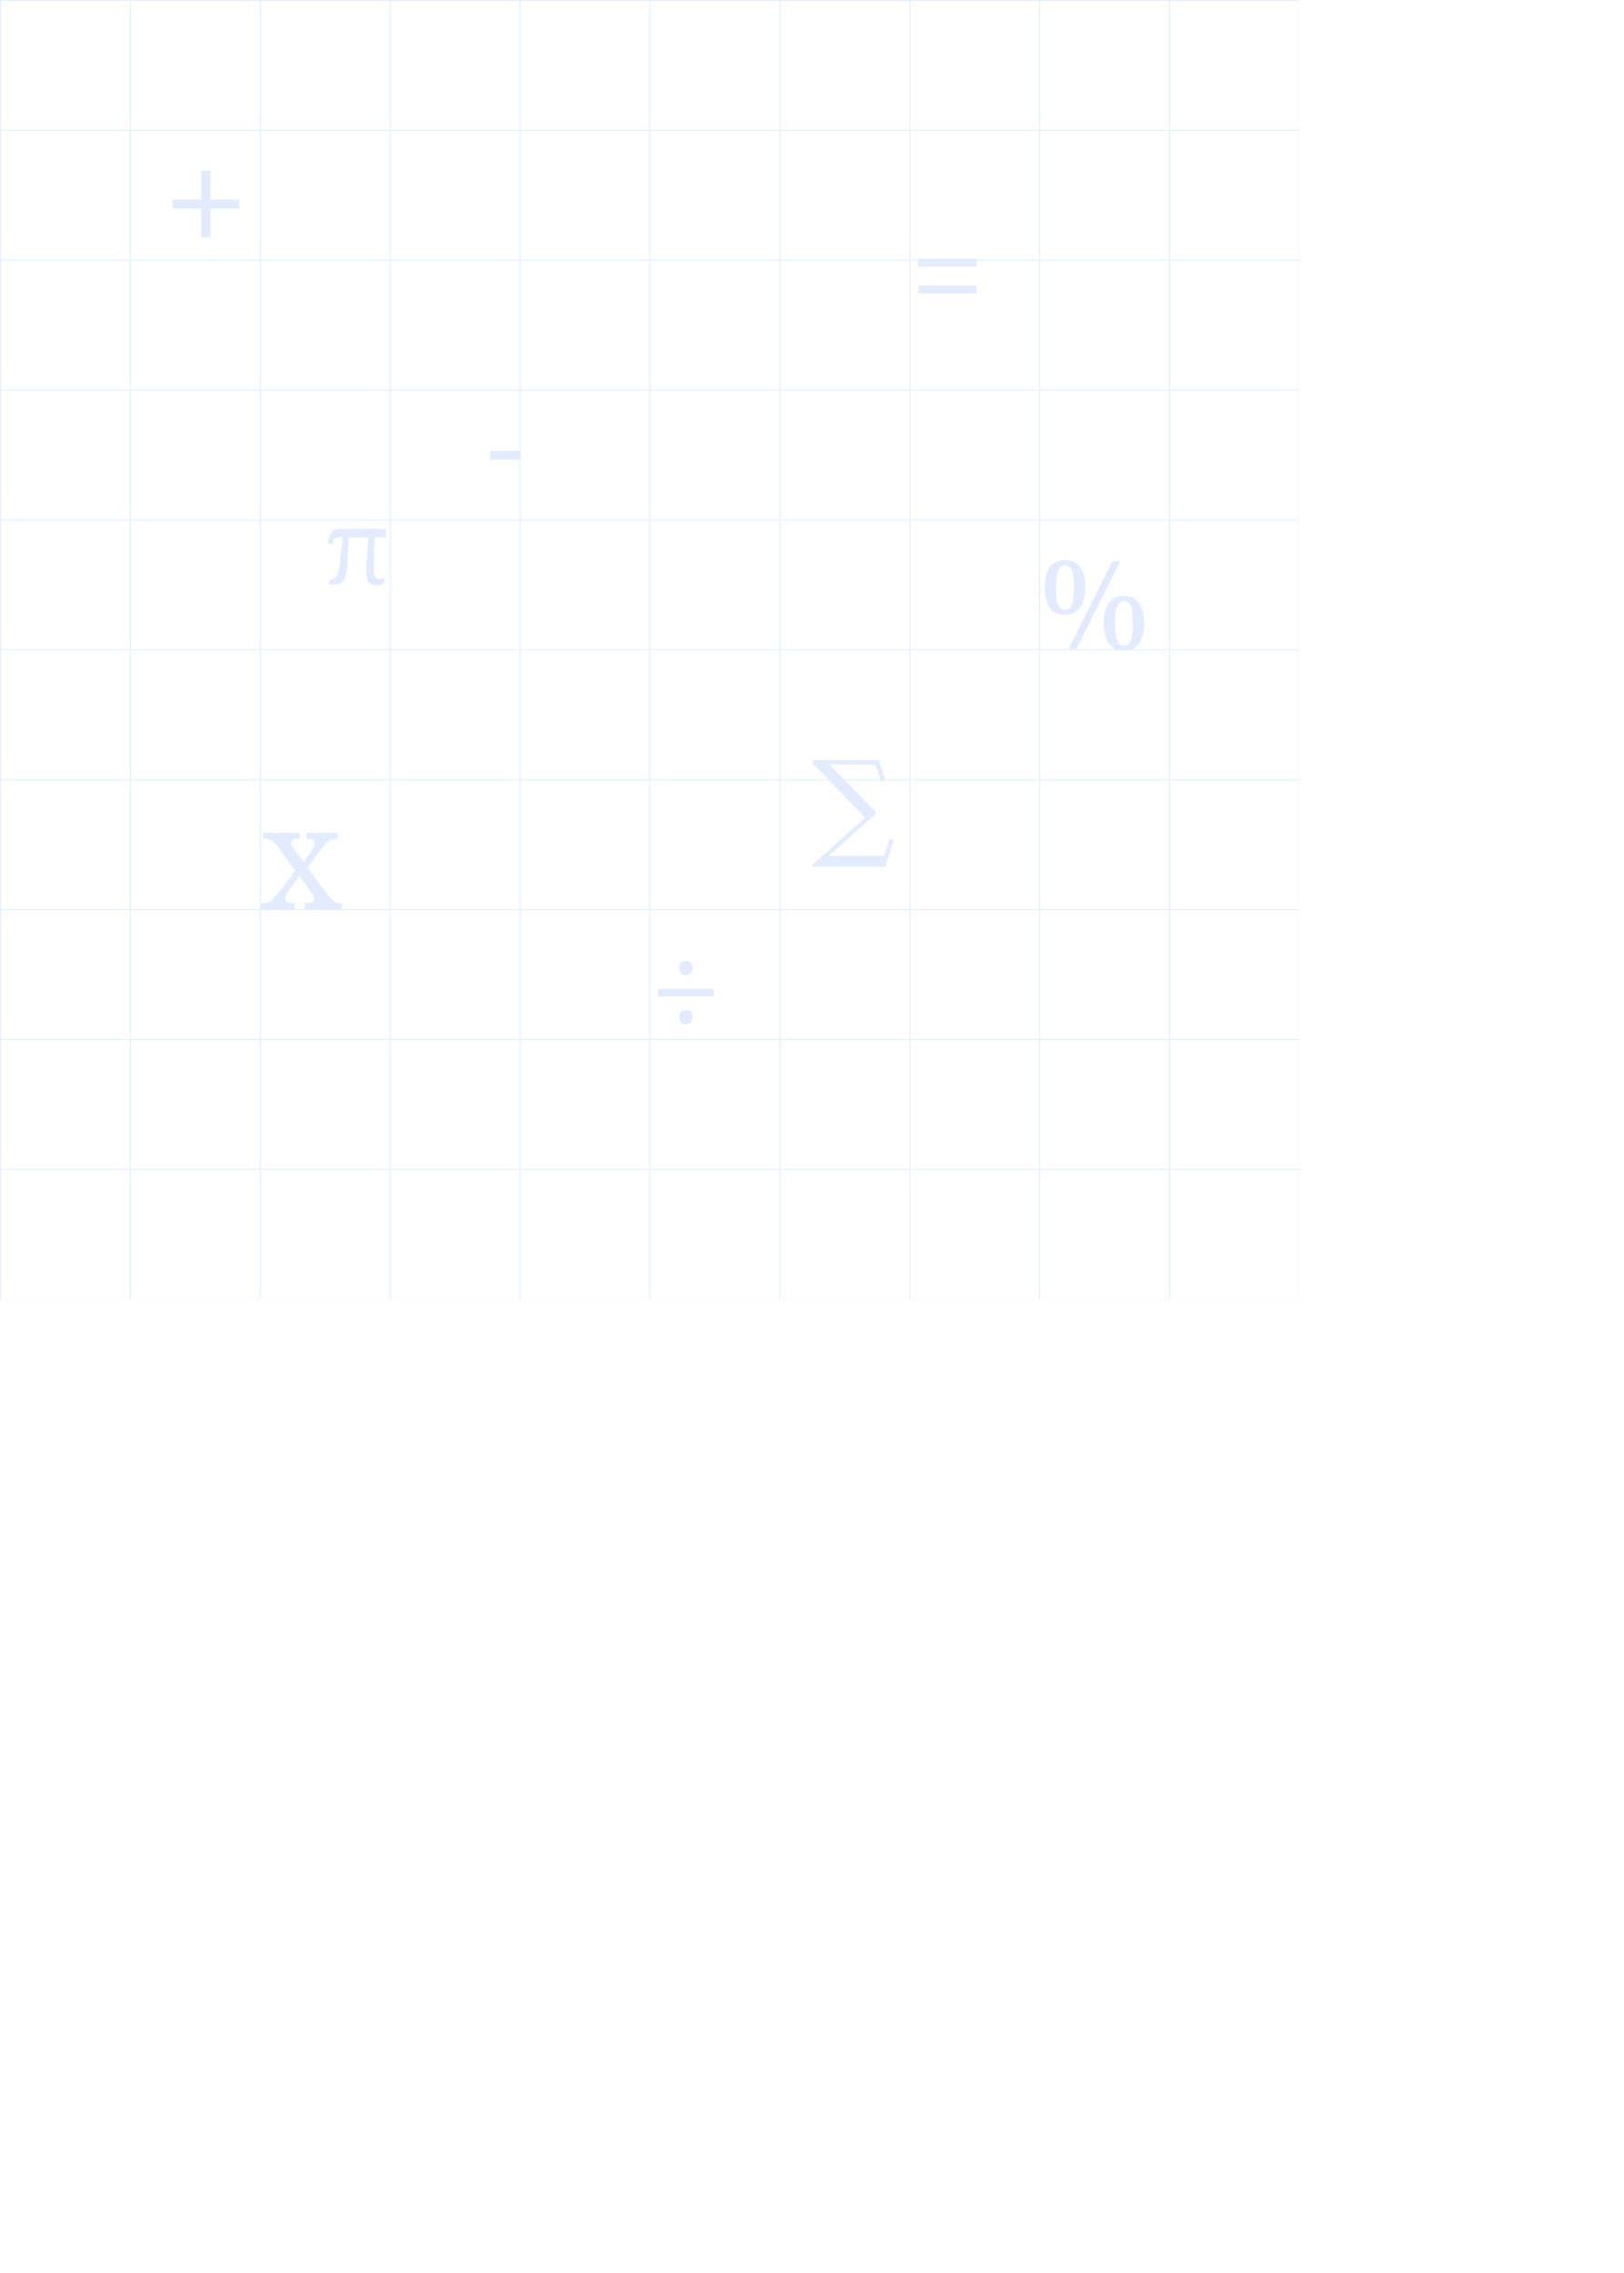
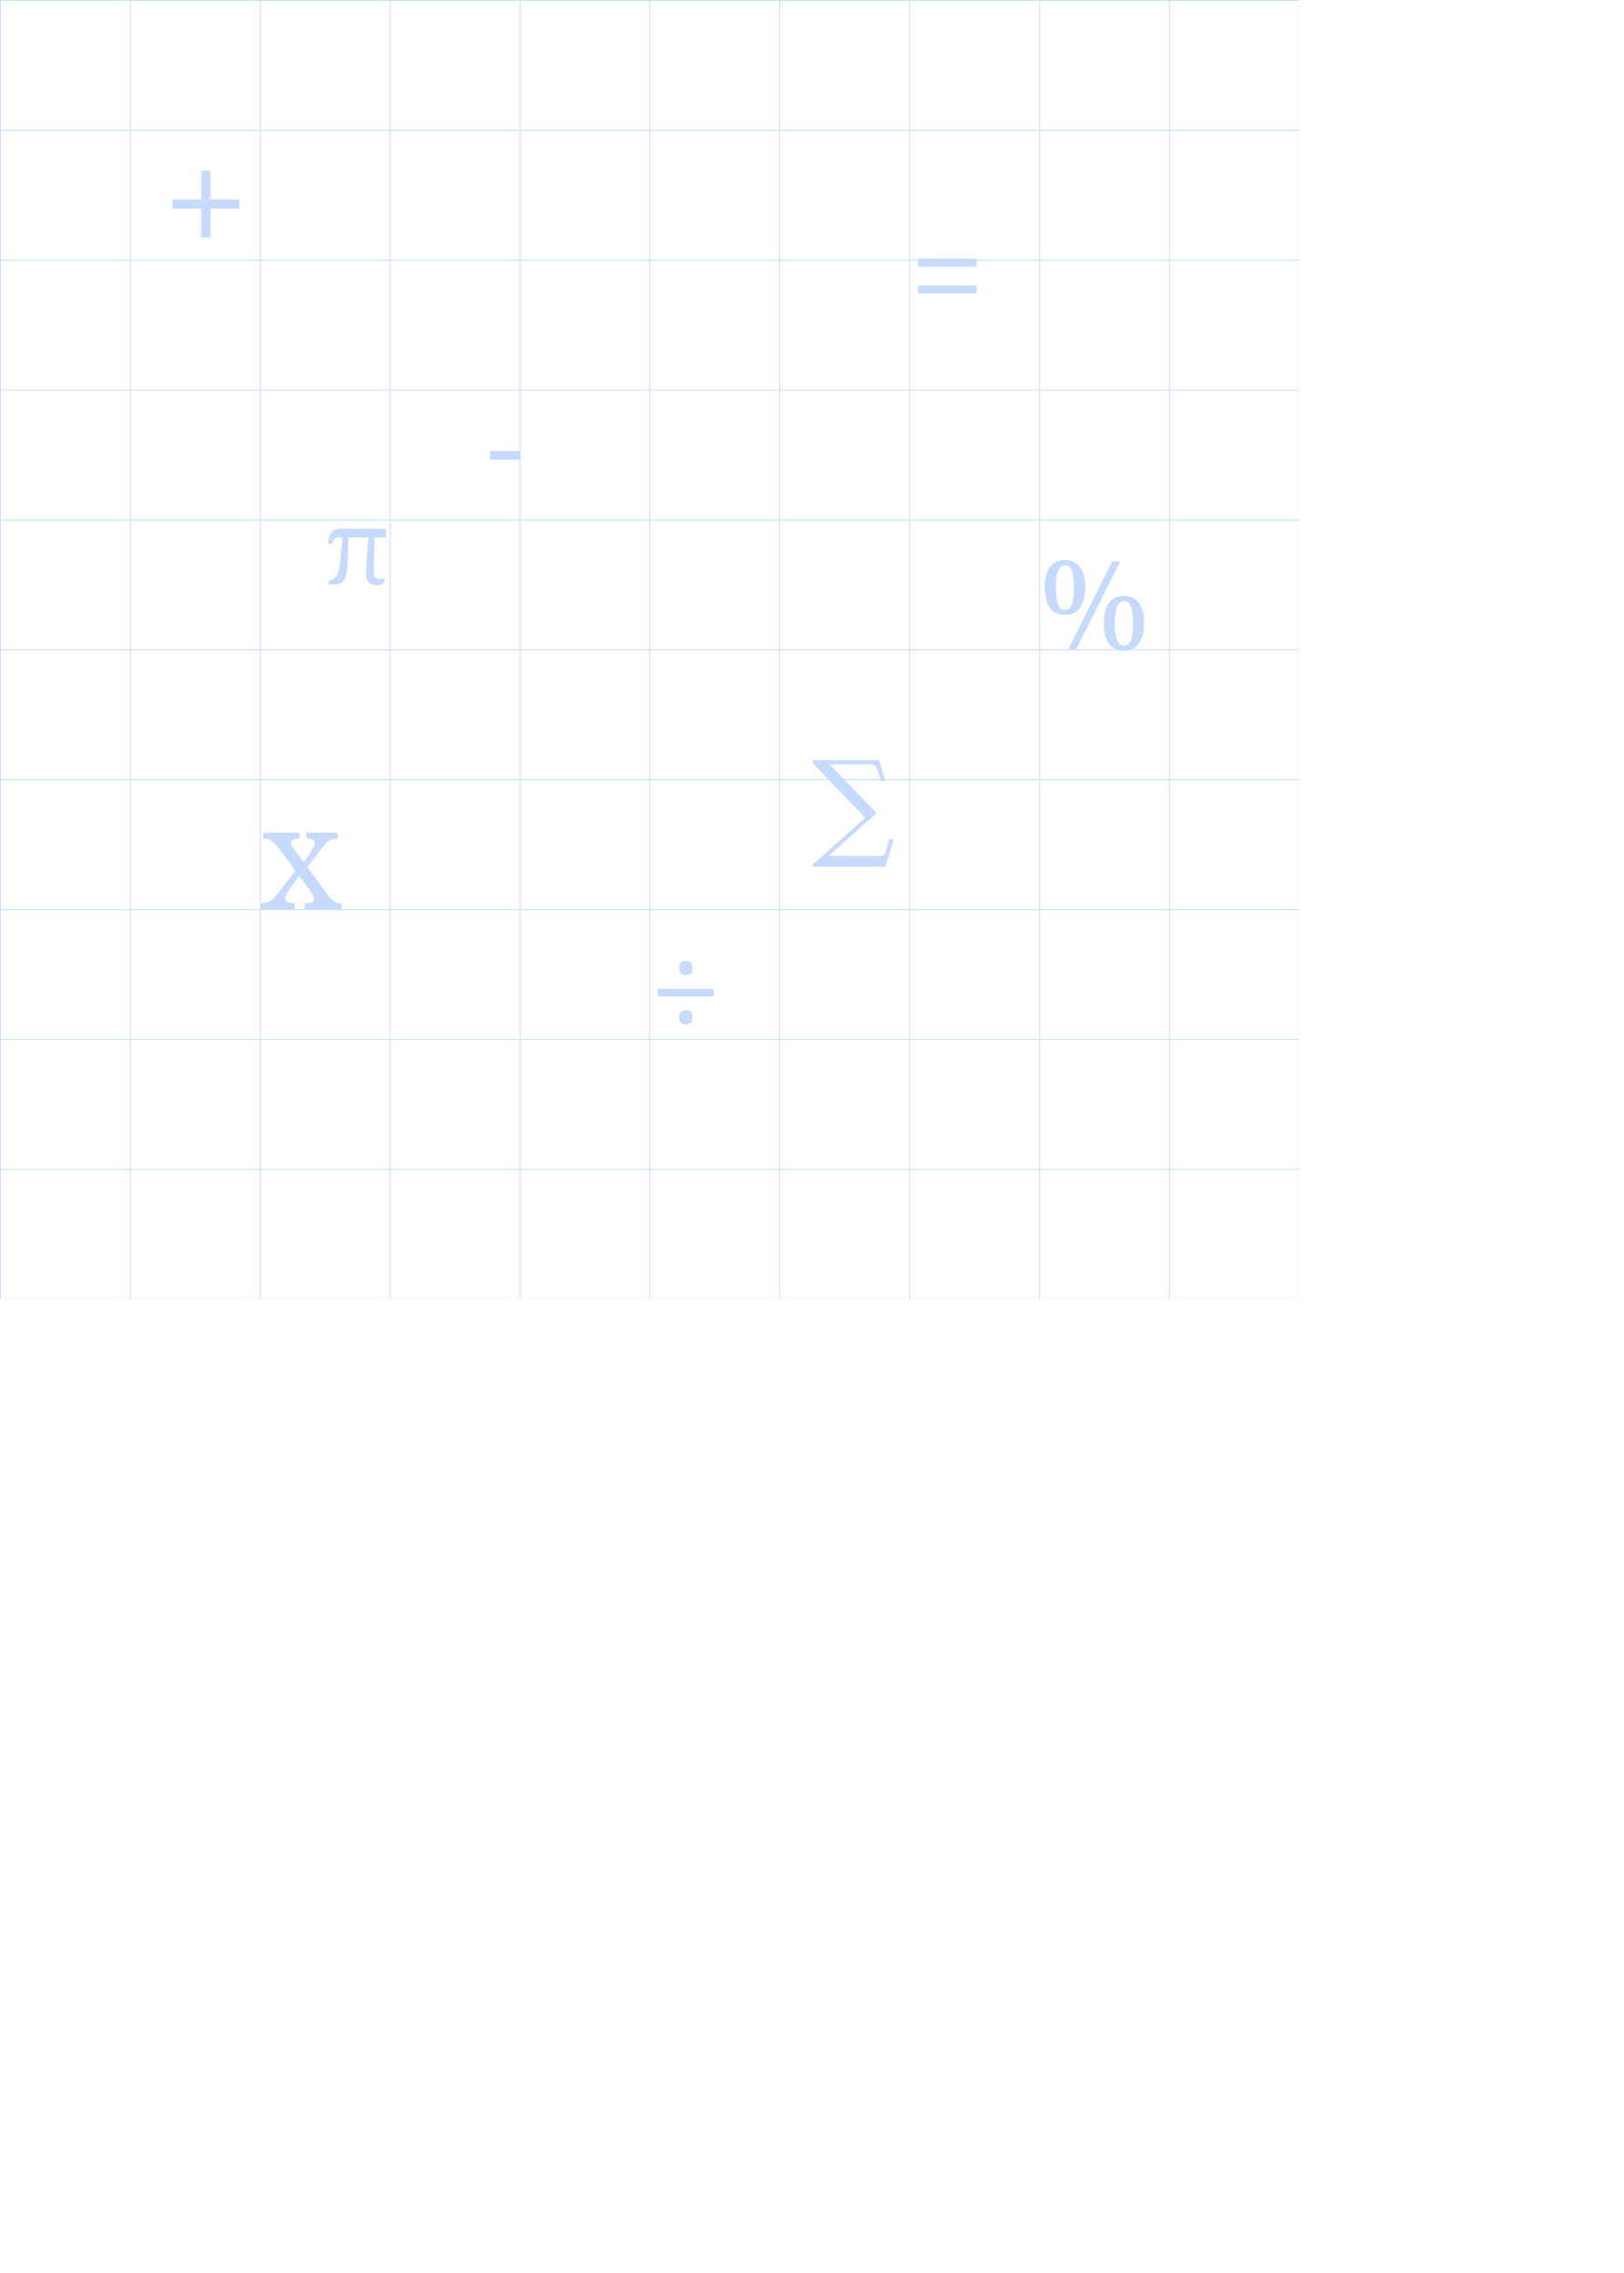
- <svg xmlns="http://www.w3.org/2000/svg" viewBox="0 0 500 700" opacity="0.15">
+ <svg xmlns="http://www.w3.org/2000/svg" viewBox="0 0 500 700" opacity="0.30">
  <defs>
    <pattern id="grid" width="40" height="40" patternUnits="userSpaceOnUse">
      <path d="M 40 0 L 0 0 0 40" fill="none" stroke="#3B82F6" stroke-width="0.5" />
    </pattern>
  </defs>
  <rect width="400" height="400" fill="url(#grid)" />
  <text x="50" y="80" font-family="serif" font-size="48" fill="#3B82F6">+</text>
  <text x="150" y="150" font-family="serif" font-size="36" fill="#3B82F6">-</text>
  <text x="280" y="100" font-family="serif" font-size="42" fill="#3B82F6">=</text>
  <text x="320" y="200" font-family="serif" font-size="38" fill="#3B82F6">%</text>
  <text x="80" y="280" font-family="serif" font-size="44" fill="#3B82F6">x</text>
  <text x="200" y="320" font-family="serif" font-size="40" fill="#3B82F6">÷</text>
  <text x="100" y="180" font-family="serif" font-size="32" fill="#3B82F6">π</text>
  <text x="250" y="260" font-family="serif" font-size="36" fill="#3B82F6">∑</text>
</svg>
